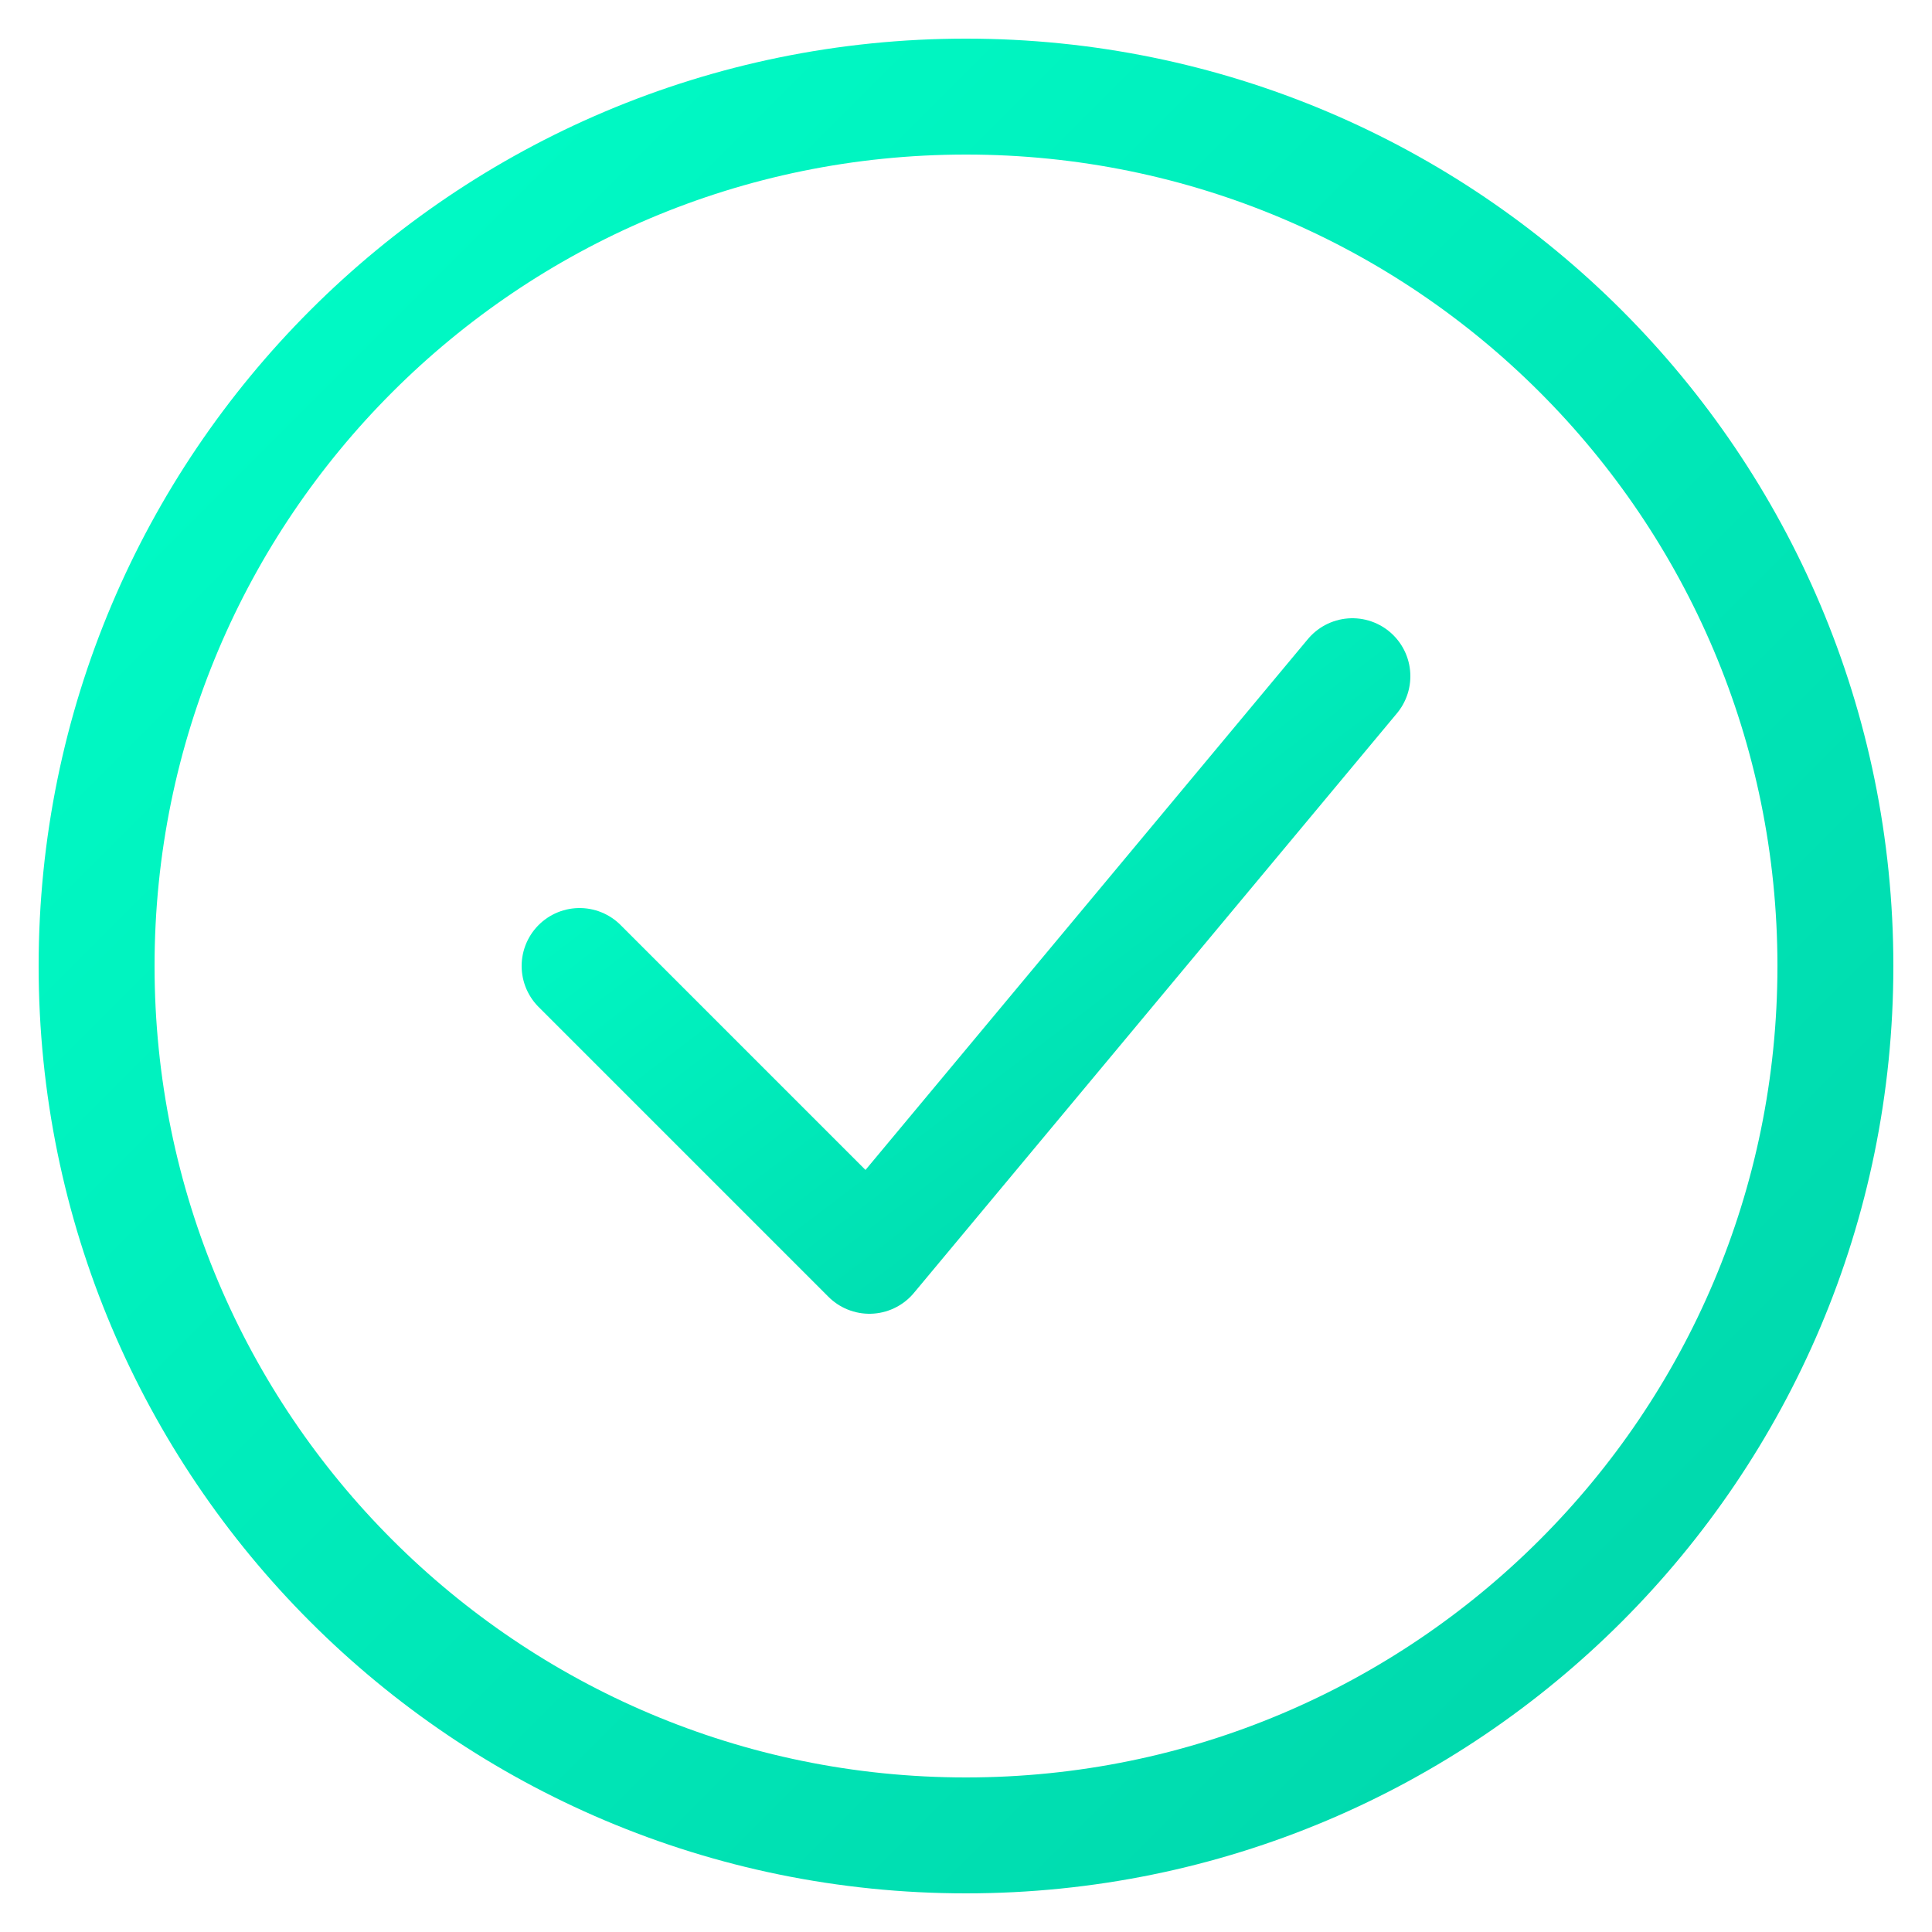
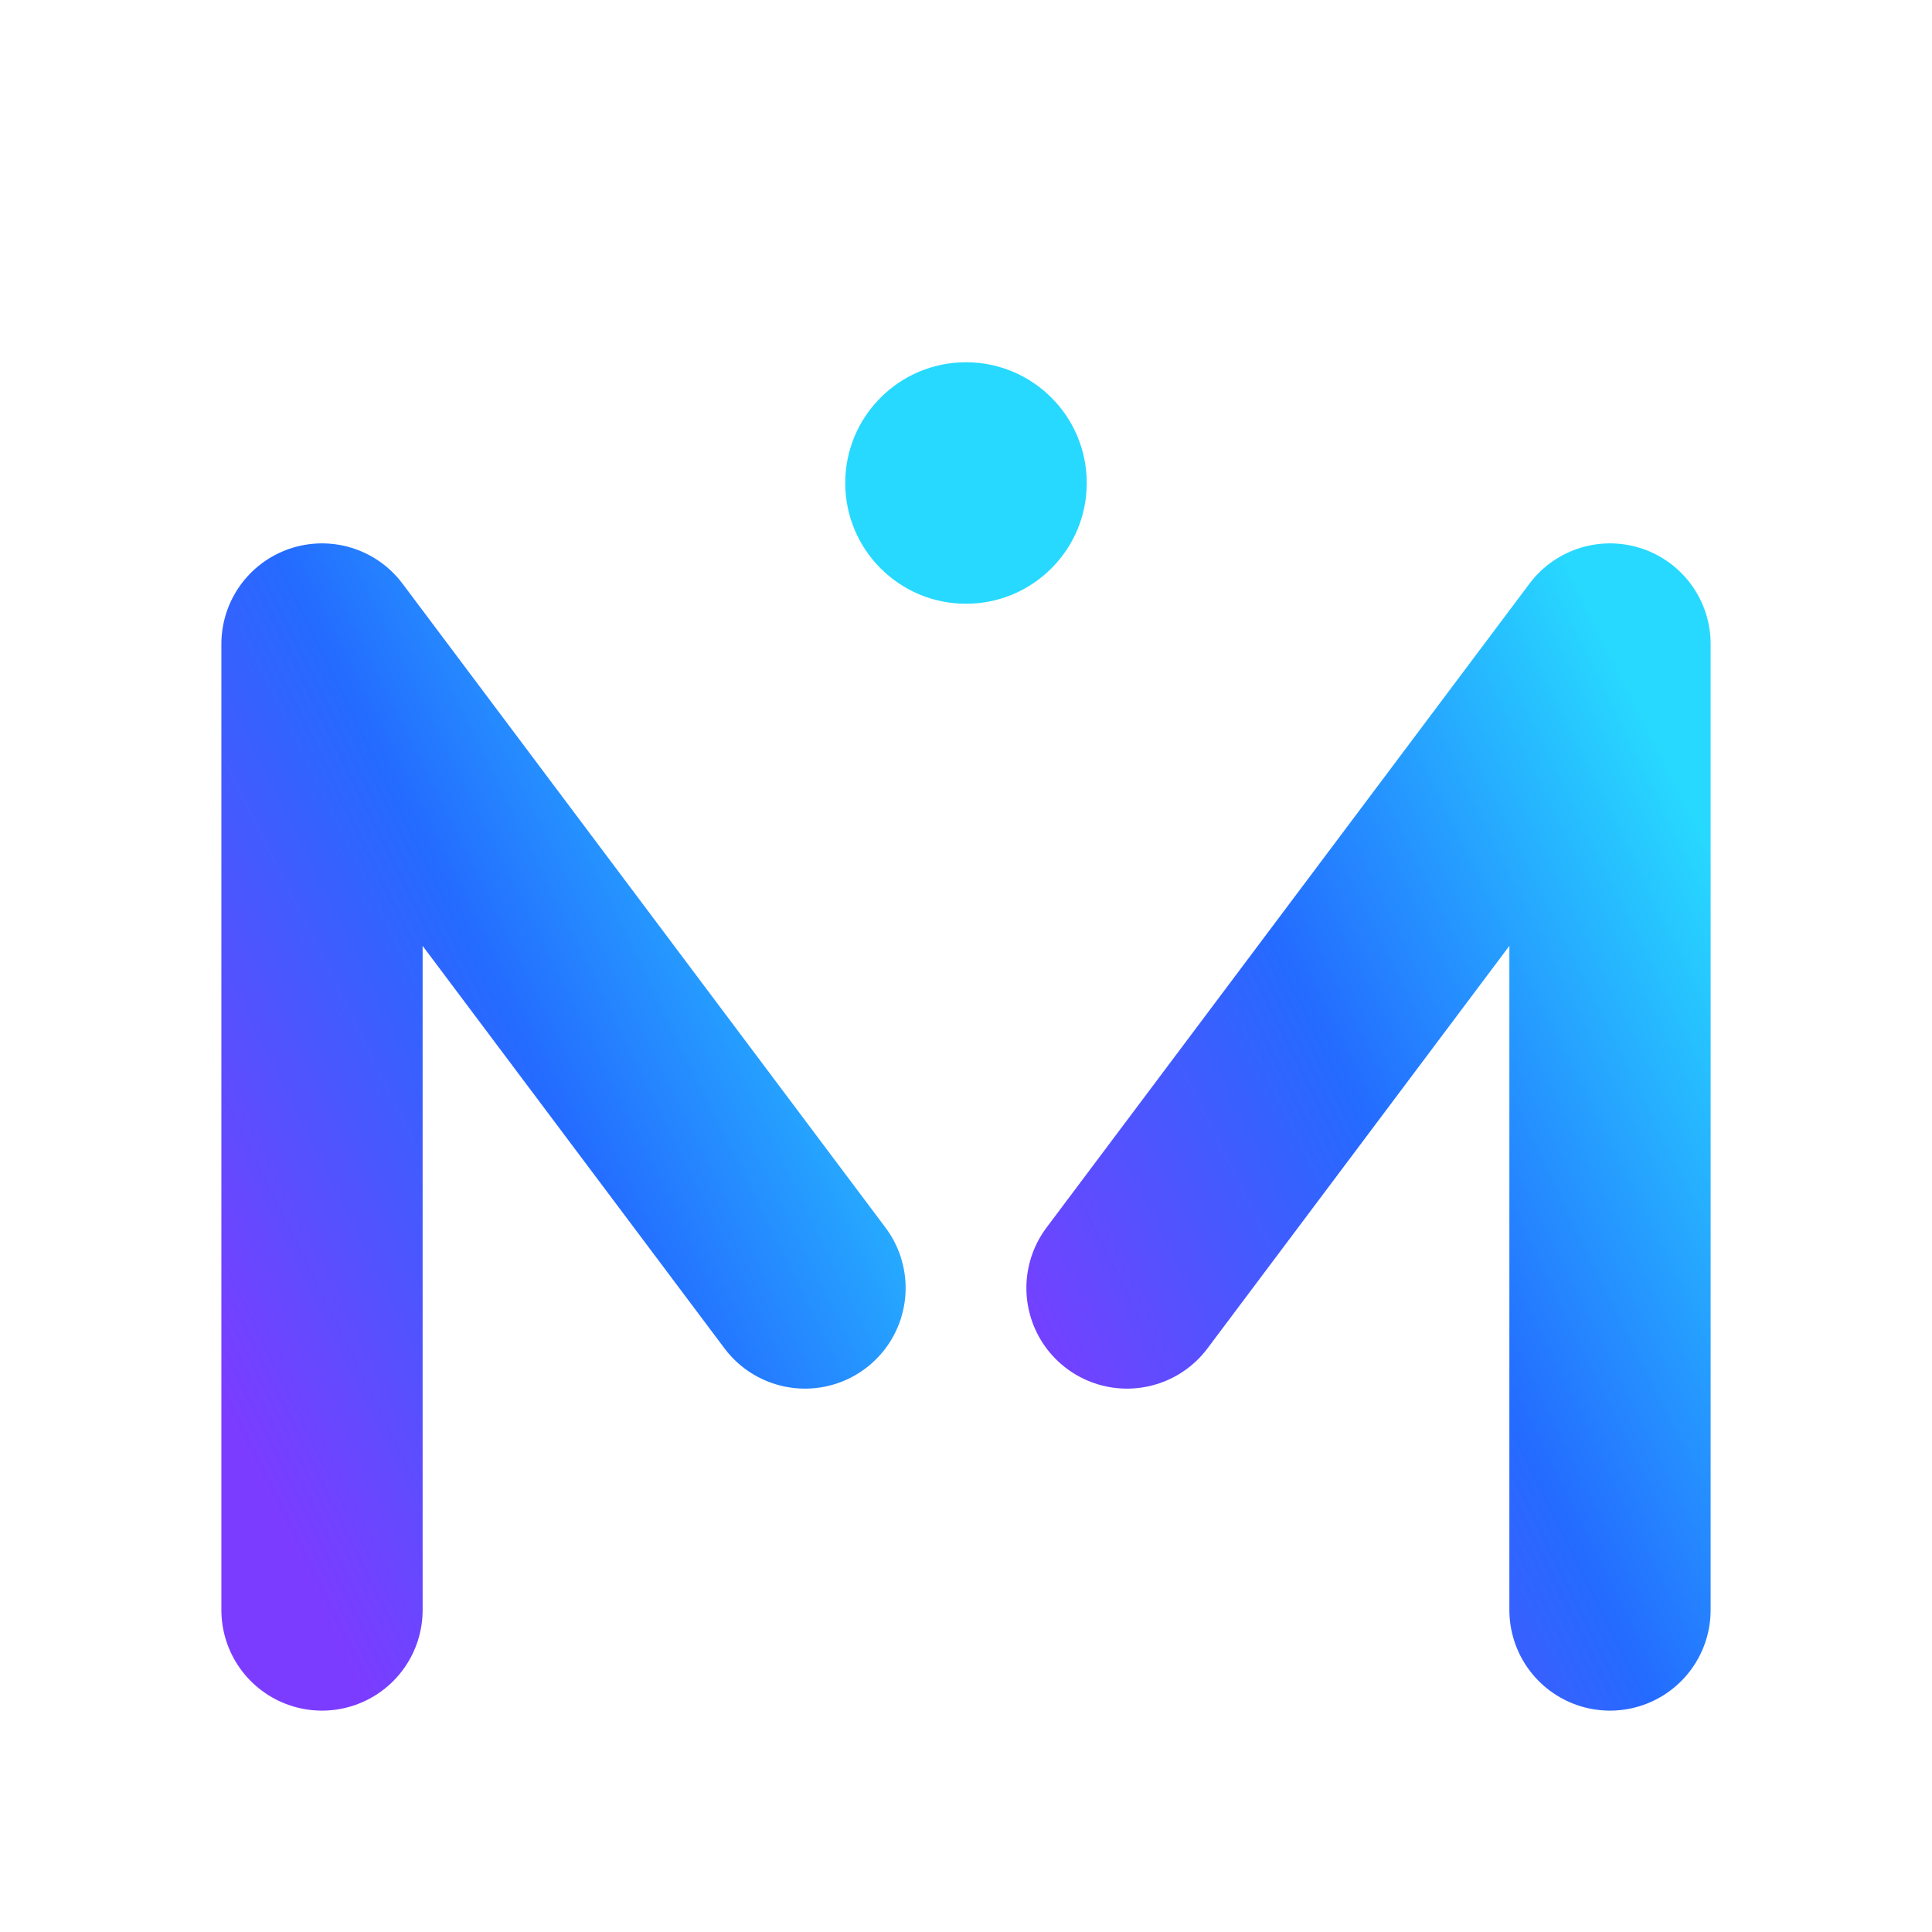
- <svg xmlns="http://www.w3.org/2000/svg" viewBox="0 0 100 100">
+ <svg xmlns="http://www.w3.org/2000/svg" width="32" height="32" viewBox="0 0 48 48" fill="none">
  <defs>
-     <linearGradient id="grad" x1="0%" y1="0%" x2="100%" y2="100%">
-       <stop offset="0%" style="stop-color:#00ffc8;stop-opacity:1" />
-       <stop offset="100%" style="stop-color:#00d4aa;stop-opacity:1" />
+     <linearGradient id="favGrad" x1="0%" y1="100%" x2="100%" y2="0%">
+       <stop offset="0%" stop-color="#7C3CFF" />
+       <stop offset="50%" stop-color="#246BFF" />
+       <stop offset="100%" stop-color="#27D9FF" />
    </linearGradient>
  </defs>
-   <circle cx="50" cy="50" r="45" fill="none" stroke="url(#grad)" stroke-width="6" />
-   <path d="M30 50 L45 65 L70 35" fill="none" stroke="url(#grad)" stroke-width="6" stroke-linecap="round" stroke-linejoin="round" />
+   <path d="M8 40V16L20 32" stroke="url(#favGrad)" stroke-width="5" stroke-linecap="round" stroke-linejoin="round" />
+   <path d="M40 40V16L28 32" stroke="url(#favGrad)" stroke-width="5" stroke-linecap="round" stroke-linejoin="round" />
+   <circle cx="24" cy="12" r="3" fill="#27D9FF" />
</svg>
